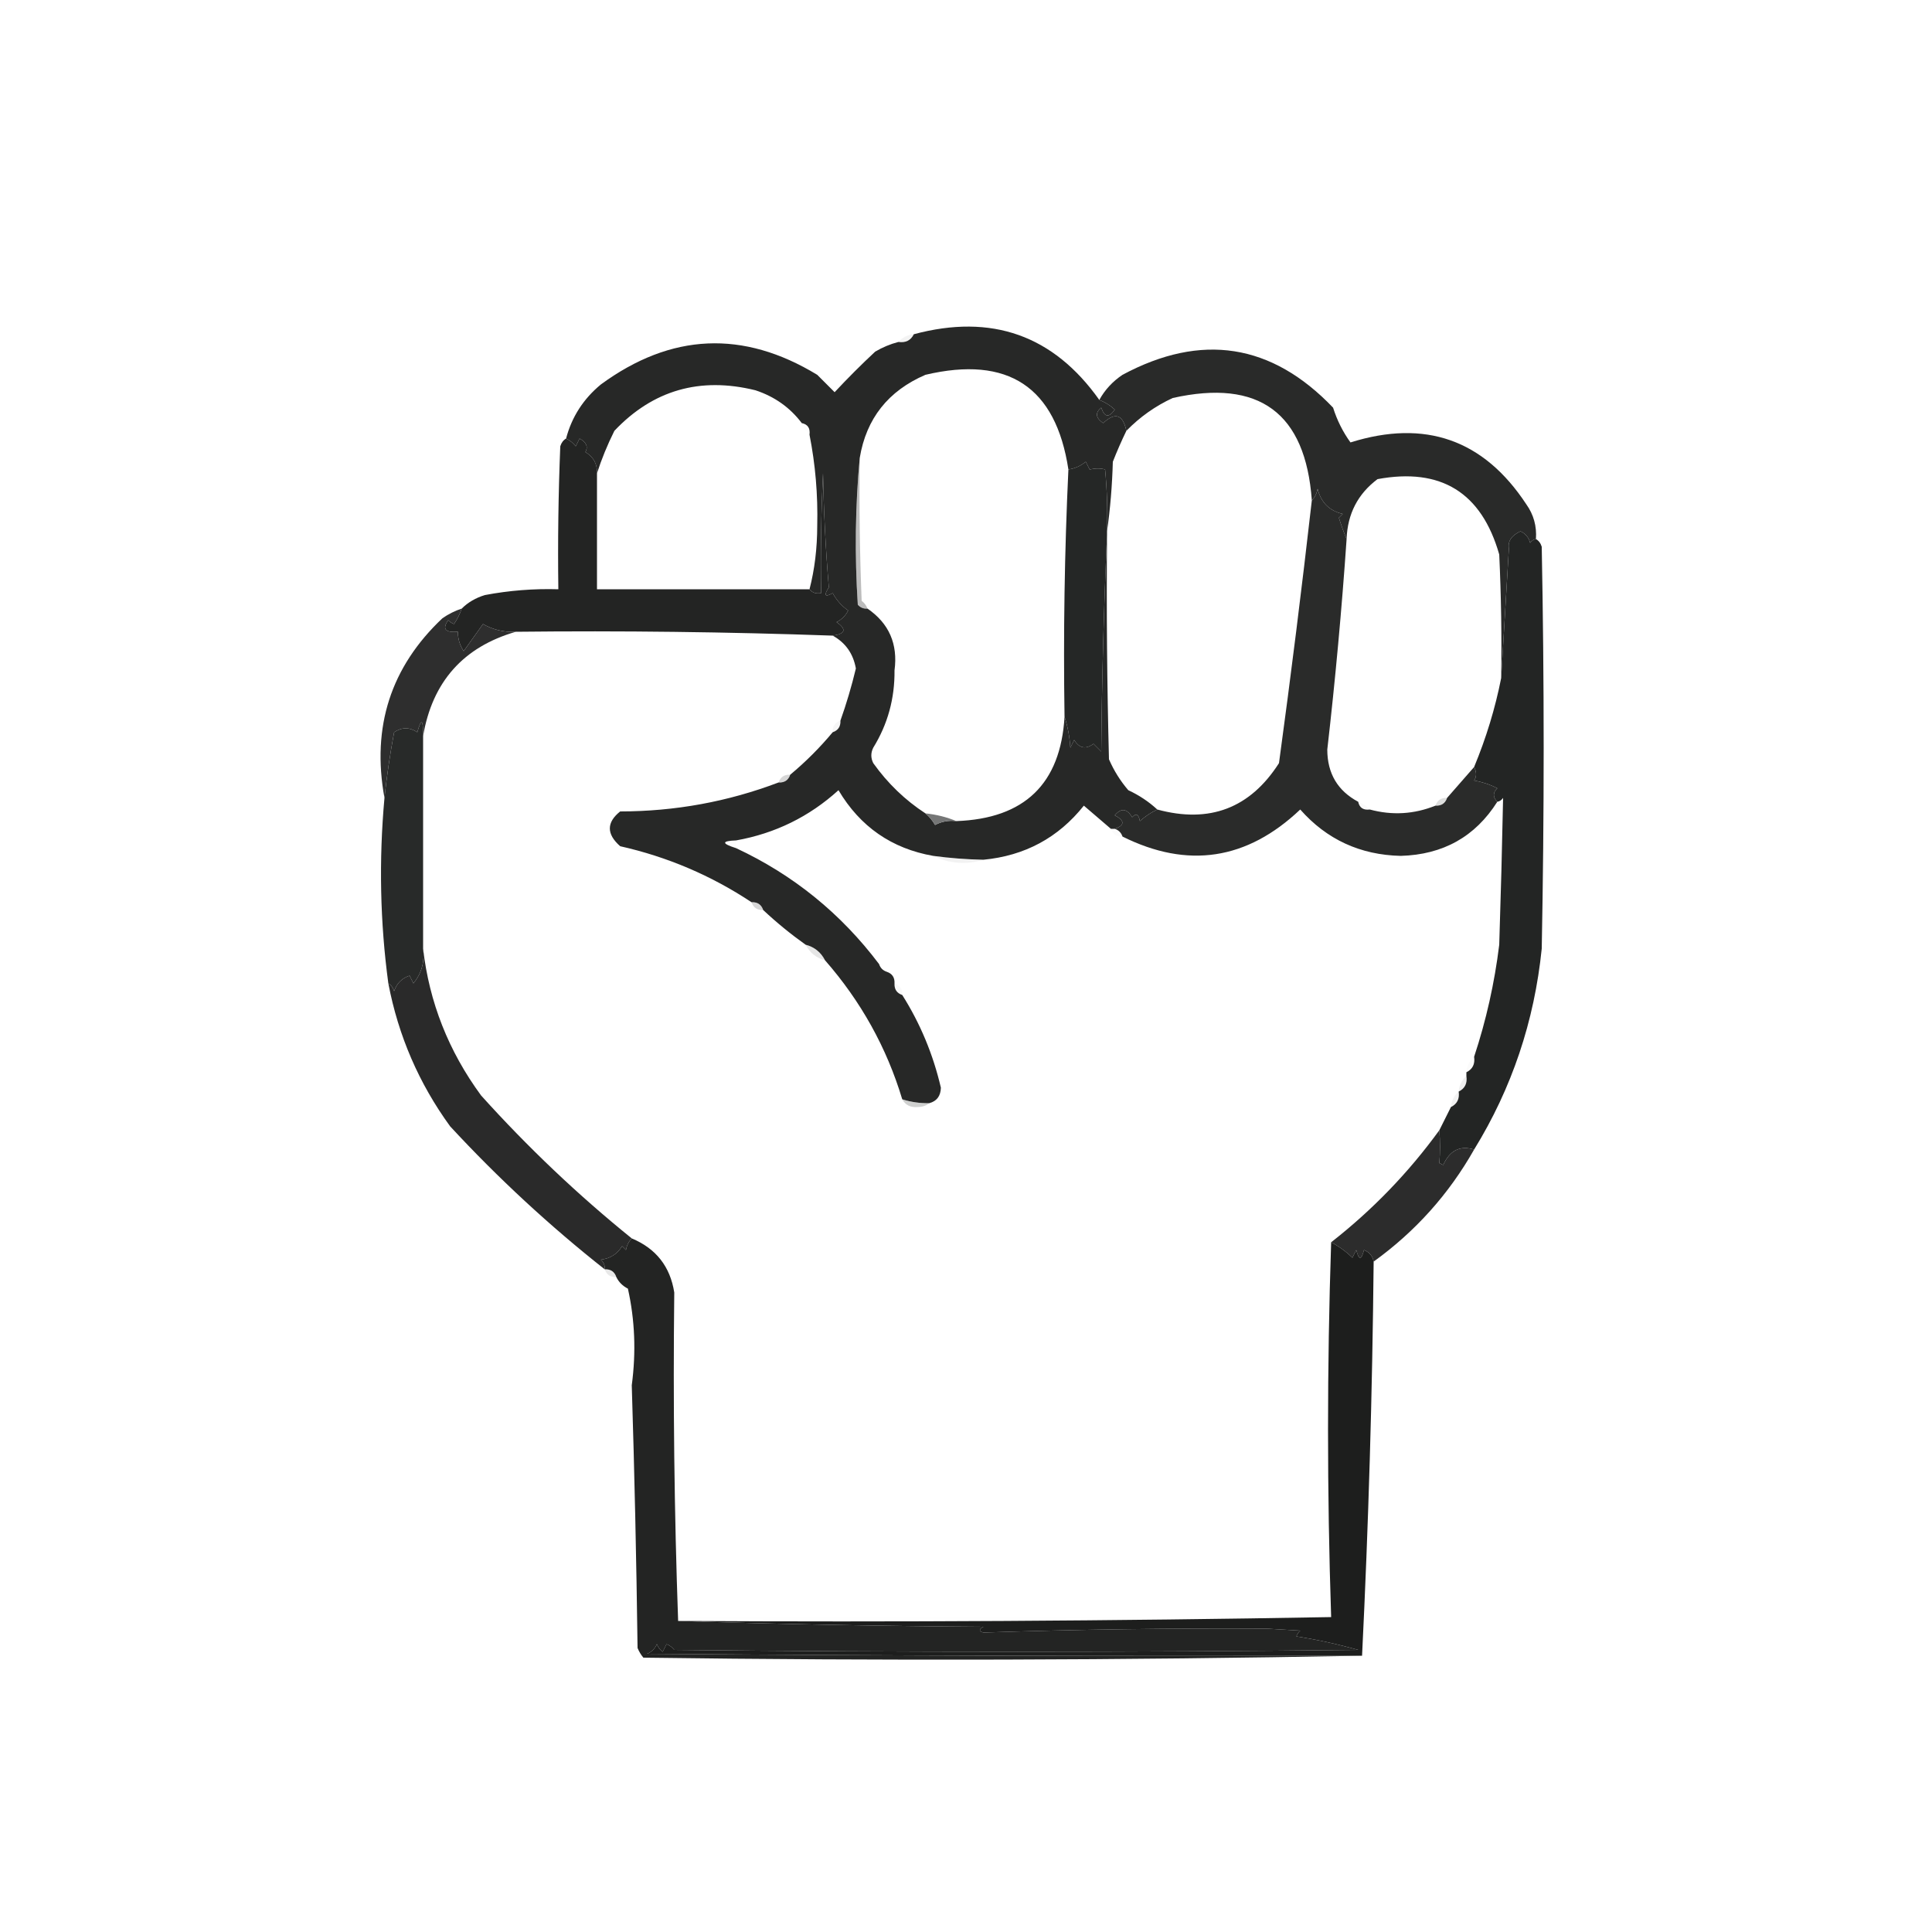
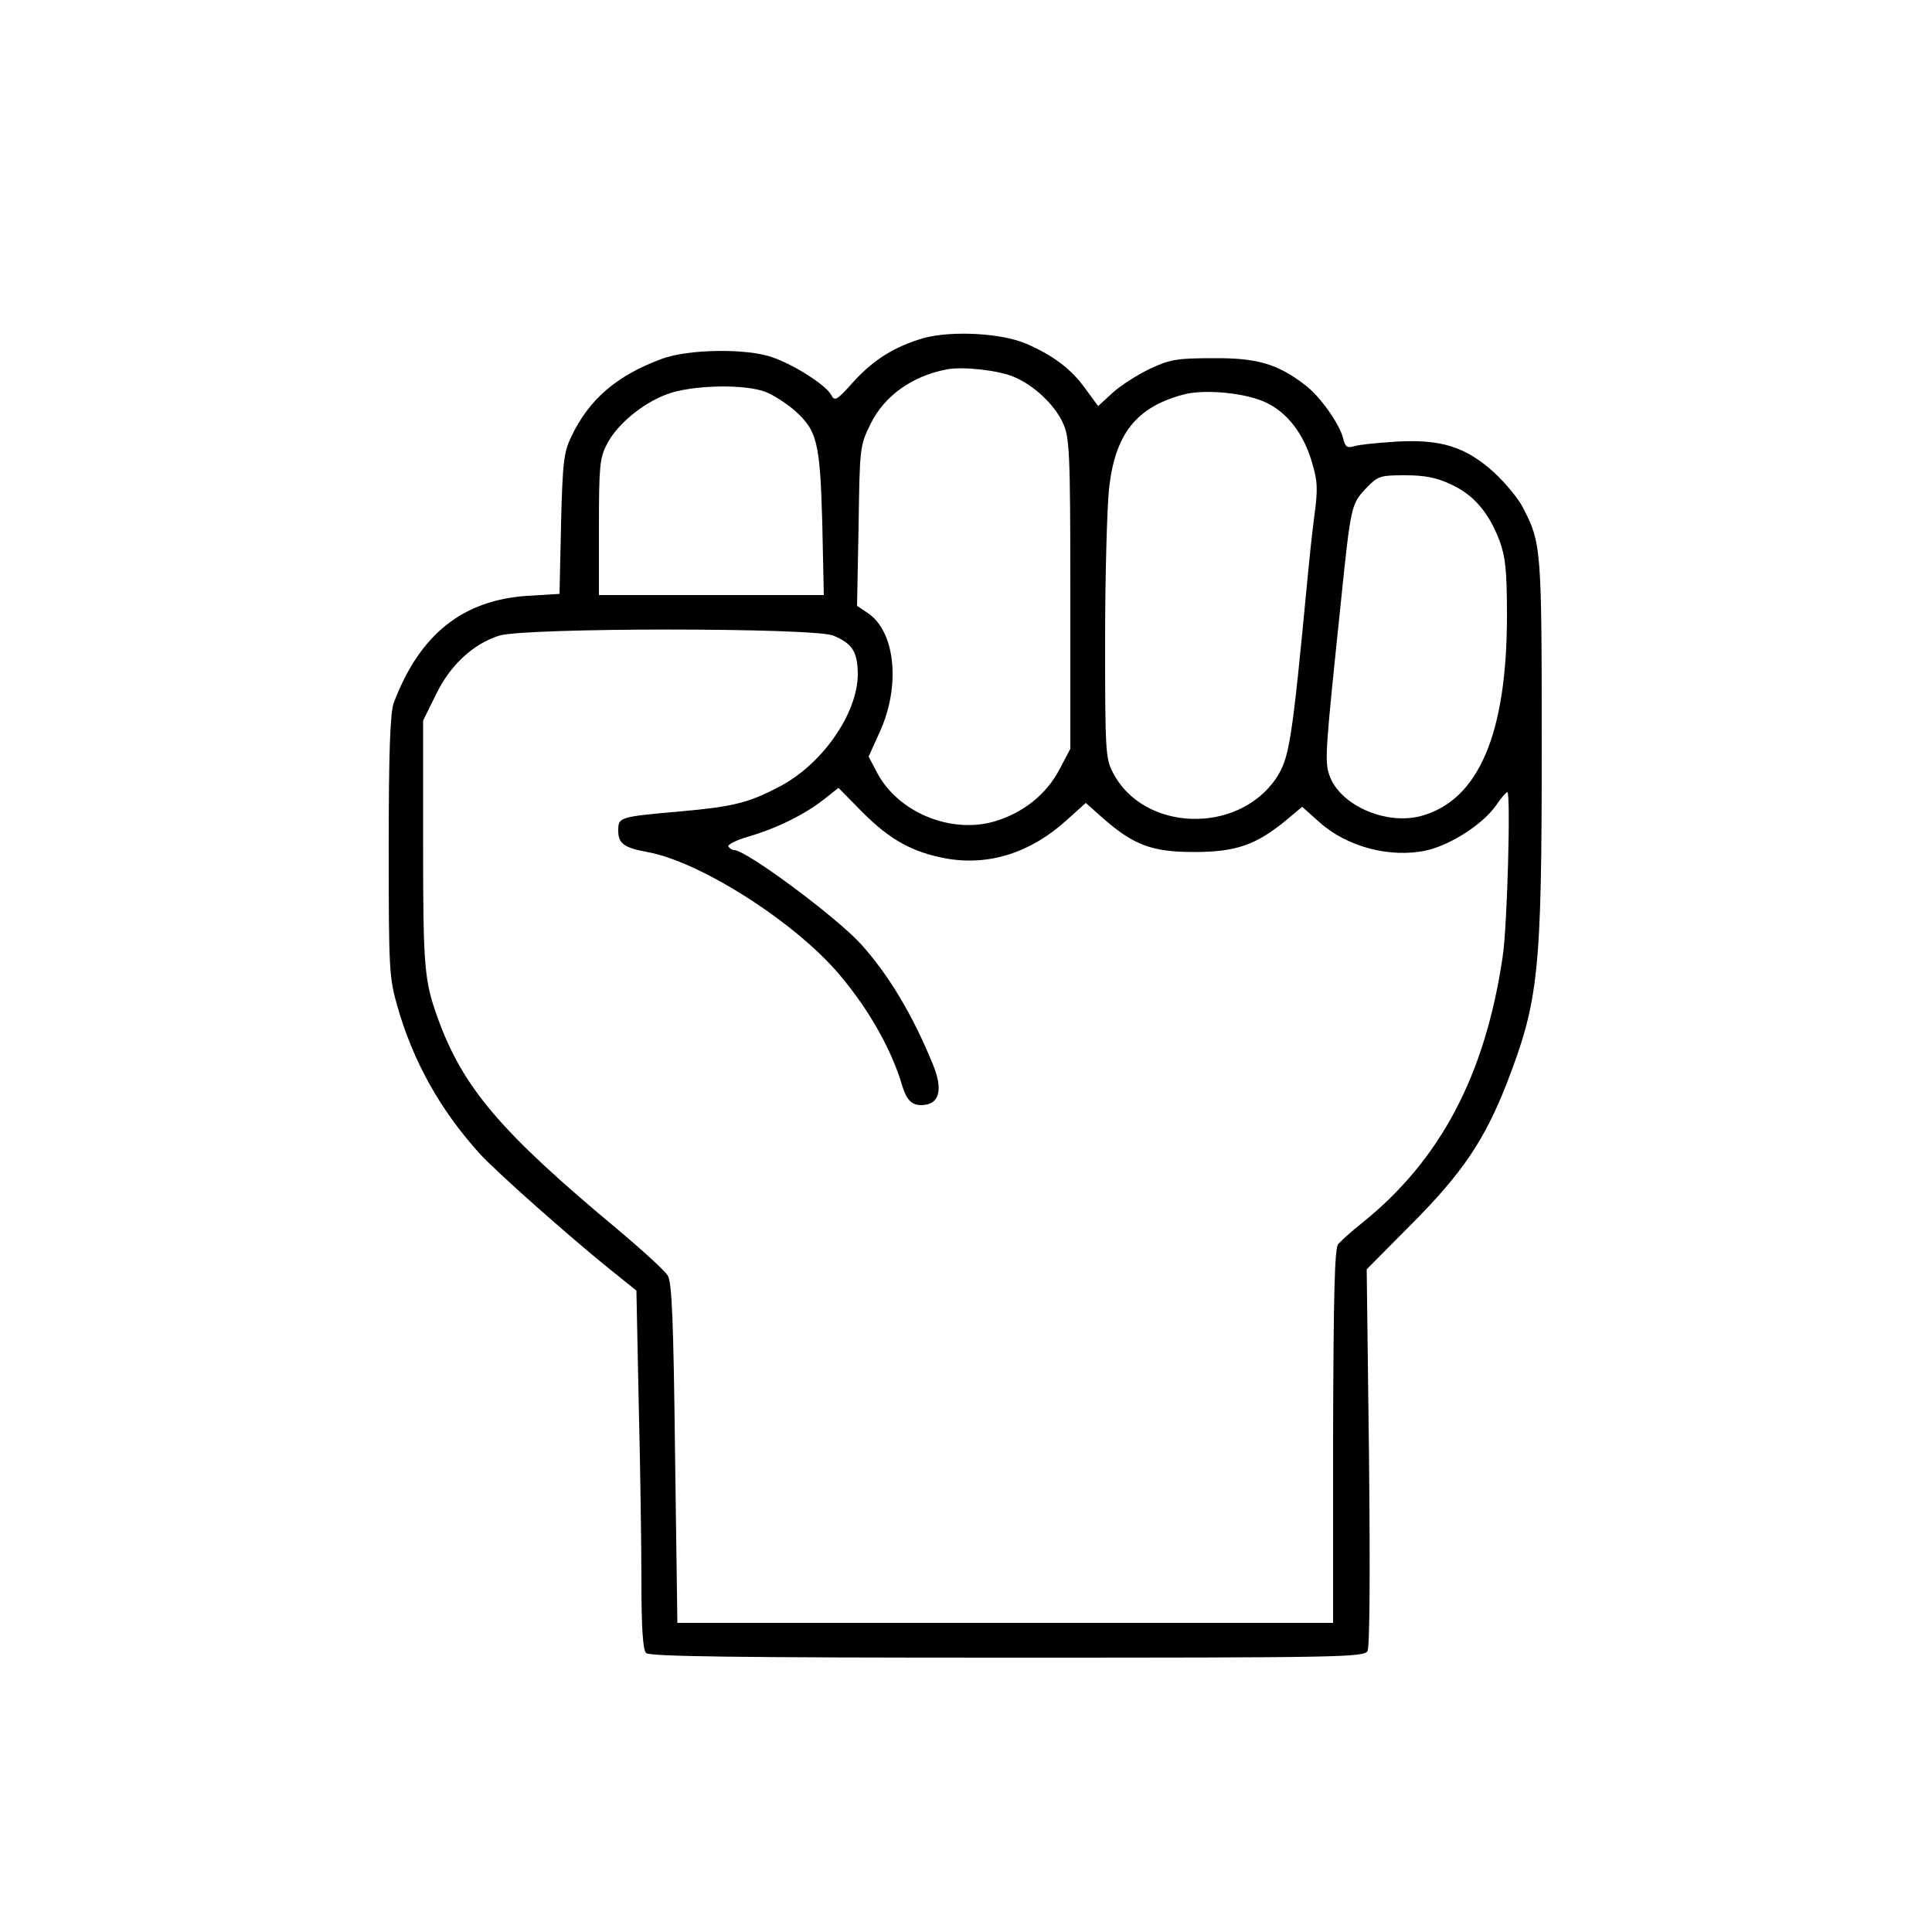
- <svg xmlns="http://www.w3.org/2000/svg" version="1.1" width="500px" height="500px" style="shape-rendering:geometricPrecision; text-rendering:geometricPrecision; image-rendering:optimizeQuality; fill-rule:evenodd; clip-rule:evenodd">
-   <g>
-     <path style="opacity:0.133" fill="#a6a6a6" d="M 236.5,86.5 C 235.713,88.104 234.38,88.771 232.5,88.5C 233.514,87.326 234.847,86.66 236.5,86.5 Z" />
-   </g>
-   <g>
-     <path style="opacity:0.997" fill="#272827" d="M 284.5,103.5 C 285.973,104.072 287.307,104.905 288.5,106C 287,108.167 285.833,108 285,105.5C 283.372,106.819 283.539,108.152 285.5,109.5C 288.612,106.593 290.612,107.26 291.5,111.5C 290.243,114.096 289.076,116.763 288,119.5C 287.828,125.681 287.328,131.681 286.5,137.5C 286.666,132.156 286.499,126.823 286,121.5C 284.836,121.165 283.503,121.165 282,121.5C 281.667,120.833 281.333,120.167 281,119.5C 279.67,120.582 278.17,121.249 276.5,121.5C 273.244,100.125 260.91,91.959 239.5,97C 229.858,101.161 224.191,108.328 222.5,118.5C 221.34,130.993 221.173,143.66 222,156.5C 222.671,157.252 223.504,157.586 224.5,157.5C 230.079,161.332 232.413,166.666 231.5,173.5C 231.575,180.763 229.742,187.43 226,193.5C 225.333,194.833 225.333,196.167 226,197.5C 229.736,202.738 234.236,207.071 239.5,210.5C 240.469,211.309 241.302,212.309 242,213.5C 243.699,212.594 245.533,212.261 247.5,212.5C 265.136,211.861 274.469,202.861 275.5,185.5C 276.317,187.969 276.817,190.635 277,193.5C 277.333,192.833 277.667,192.167 278,191.5C 279.312,193.658 280.978,193.991 283,192.5C 283.667,193.167 284.333,193.833 285,194.5C 285.168,175.662 285.668,156.996 286.5,138.5C 286.333,157.836 286.5,177.17 287,196.5C 288.271,199.433 289.938,202.099 292,204.5C 294.824,205.818 297.324,207.485 299.5,209.5C 297.9,210.252 296.4,211.252 295,212.5C 294.683,210.699 294.016,210.366 293,211.5C 291.637,209.216 290.137,209.049 288.5,211C 291.125,212.393 291.125,213.559 288.5,214.5C 288.167,214.5 287.833,214.5 287.5,214.5C 285.186,212.523 282.853,210.523 280.5,208.5C 273.886,216.81 265.219,221.476 254.5,222.5C 250.143,222.414 245.81,222.08 241.5,221.5C 230.764,219.606 222.597,213.939 217,204.5C 209.442,211.362 200.609,215.695 190.5,217.5C 186.714,217.638 186.714,218.305 190.5,219.5C 205.298,226.407 217.631,236.407 227.5,249.5C 227.833,250.5 228.5,251.167 229.5,251.5C 230.906,251.973 231.573,252.973 231.5,254.5C 231.427,256.027 232.094,257.027 233.5,257.5C 238.156,264.864 241.489,272.864 243.5,281.5C 243.439,283.653 242.439,284.986 240.5,285.5C 238.097,285.552 235.764,285.219 233.5,284.5C 229.488,271.152 222.821,259.152 213.5,248.5C 212.415,246.413 210.749,245.08 208.5,244.5C 204.61,241.729 200.943,238.729 197.5,235.5C 197.027,234.094 196.027,233.427 194.5,233.5C 184.076,226.587 172.743,221.754 160.5,219C 156.936,215.855 156.936,212.855 160.5,210C 174.705,209.986 188.372,207.486 201.5,202.5C 203.027,202.573 204.027,201.906 204.5,200.5C 208.5,197.167 212.167,193.5 215.5,189.5C 216.906,189.027 217.573,188.027 217.5,186.5C 219.051,182.145 220.384,177.645 221.5,173C 220.813,169.16 218.813,166.327 215.5,164.5C 218.826,164.033 219.159,162.866 216.5,161C 217.833,160.333 218.833,159.333 219.5,158C 217.824,156.823 216.491,155.323 215.5,153.5C 213.471,154.629 213.137,154.129 214.5,152C 213.68,142.244 213.18,132.41 213,122.5C 212.5,132.828 212.334,143.161 212.5,153.5C 211.209,153.737 210.209,153.404 209.5,152.5C 210.829,147.376 211.495,141.876 211.5,136C 211.691,128.059 211.024,120.225 209.5,112.5C 209.715,110.821 209.048,109.821 207.5,109.5C 204.45,105.462 200.45,102.629 195.5,101C 181.15,97.462 168.983,100.962 159,111.5C 157.178,115.157 155.678,118.824 154.5,122.5C 154.607,120.097 153.607,118.264 151.5,117C 152.258,115.636 151.758,114.469 150,113.5C 149.667,114.167 149.333,114.833 149,115.5C 148.292,114.619 147.458,113.953 146.5,113.5C 147.965,107.917 150.965,103.25 155.5,99.5C 173.676,86.186 192.343,85.353 211.5,97C 213,98.5 214.5,100 216,101.5C 219.395,97.86 222.895,94.36 226.5,91C 228.407,89.878 230.407,89.045 232.5,88.5C 234.38,88.771 235.713,88.104 236.5,86.5C 256.635,81.097 272.635,86.764 284.5,103.5 Z" />
-   </g>
-   <g>
-     <path style="opacity:0.02" fill="#a5a6a5" d="M 207.5,109.5 C 209.048,109.821 209.715,110.821 209.5,112.5C 208.599,111.71 207.932,110.71 207.5,109.5 Z" />
-   </g>
-   <g>
-     <path style="opacity:0.996" fill="#222322" d="M 146.5,113.5 C 147.458,113.953 148.292,114.619 149,115.5C 149.333,114.833 149.667,114.167 150,113.5C 151.758,114.469 152.258,115.636 151.5,117C 153.607,118.264 154.607,120.097 154.5,122.5C 154.5,132.5 154.5,142.5 154.5,152.5C 172.833,152.5 191.167,152.5 209.5,152.5C 210.209,153.404 211.209,153.737 212.5,153.5C 212.334,143.161 212.5,132.828 213,122.5C 213.18,132.41 213.68,142.244 214.5,152C 213.137,154.129 213.471,154.629 215.5,153.5C 216.491,155.323 217.824,156.823 219.5,158C 218.833,159.333 217.833,160.333 216.5,161C 219.159,162.866 218.826,164.033 215.5,164.5C 188.192,163.535 160.859,163.201 133.5,163.5C 130.455,163.658 127.621,162.991 125,161.5C 123.333,163.833 121.667,166.167 120,168.5C 118.991,166.975 118.491,165.308 118.5,163.5C 115.225,163.767 114.392,162.767 116,160.5C 116.414,160.957 116.914,161.291 117.5,161.5C 118.362,160.234 119.029,158.901 119.5,157.5C 121.121,155.883 123.121,154.716 125.5,154C 131.778,152.812 138.112,152.312 144.5,152.5C 144.333,140.162 144.5,127.829 145,115.5C 145.278,114.584 145.778,113.918 146.5,113.5 Z" />
-   </g>
-   <g>
-     <path style="opacity:0.999" fill="#292a29" d="M 397.5,139.5 C 396.883,139.611 396.383,139.944 396,140.5C 395.632,139.09 394.799,138.09 393.5,137.5C 391.179,138.563 390.179,140.063 390.5,142C 389.843,153.265 389.177,164.431 388.5,175.5C 388.667,164.828 388.5,154.161 388,143.5C 383.425,127.461 372.925,120.961 356.5,124C 351.402,127.826 348.736,132.993 348.5,139.5C 347.776,137.782 347.109,135.948 346.5,134C 346.833,133.667 347.167,133.333 347.5,133C 344.027,132.193 341.86,130.027 341,126.5C 340.768,127.737 340.268,128.737 339.5,129.5C 337.867,106.833 325.867,98 303.5,103C 298.978,105.094 294.978,107.928 291.5,111.5C 290.612,107.26 288.612,106.593 285.5,109.5C 283.539,108.152 283.372,106.819 285,105.5C 285.833,108 287,108.167 288.5,106C 287.307,104.905 285.973,104.072 284.5,103.5C 285.932,100.898 287.932,98.731 290.5,97C 310.944,86.052 329.111,88.885 345,105.5C 346.029,108.764 347.529,111.764 349.5,114.5C 368.827,108.44 383.993,113.773 395,130.5C 396.903,133.171 397.736,136.171 397.5,139.5 Z" />
-   </g>
-   <g>
-     <path style="opacity:0.973" fill="#202221" d="M 286.5,137.5 C 286.5,137.833 286.5,138.167 286.5,138.5C 285.668,156.996 285.168,175.662 285,194.5C 284.333,193.833 283.667,193.167 283,192.5C 280.978,193.991 279.312,193.658 278,191.5C 277.667,192.167 277.333,192.833 277,193.5C 276.817,190.635 276.317,187.969 275.5,185.5C 275.169,163.993 275.503,142.66 276.5,121.5C 278.17,121.249 279.67,120.582 281,119.5C 281.333,120.167 281.667,120.833 282,121.5C 283.503,121.165 284.836,121.165 286,121.5C 286.499,126.823 286.666,132.156 286.5,137.5 Z" />
-   </g>
-   <g>
-     <path style="opacity:0.999" fill="#232524" d="M 397.5,139.5 C 398.222,139.918 398.722,140.584 399,141.5C 399.667,176.167 399.667,210.833 399,245.5C 397.089,264.326 391.256,281.659 381.5,297.5C 377.876,296.377 375.209,297.71 373.5,301.5C 373.167,301.333 372.833,301.167 372.5,301C 372.729,298.219 372.729,295.386 372.5,292.5C 373.508,290.456 374.508,288.456 375.5,286.5C 377.104,285.713 377.771,284.38 377.5,282.5C 379.104,281.713 379.771,280.38 379.5,278.5C 379.5,278.167 379.5,277.833 379.5,277.5C 381.104,276.713 381.771,275.38 381.5,273.5C 384.619,264.077 386.785,254.411 388,244.5C 388.413,231.794 388.746,219.127 389,206.5C 388.617,207.056 388.117,207.389 387.5,207.5C 386.316,206.312 386.316,205.145 387.5,204C 385.608,203.027 383.608,202.36 381.5,202C 382.171,201.014 382.171,199.847 381.5,198.5C 384.628,190.966 386.962,183.299 388.5,175.5C 389.177,164.431 389.843,153.265 390.5,142C 390.179,140.063 391.179,138.563 393.5,137.5C 394.799,138.09 395.632,139.09 396,140.5C 396.383,139.944 396.883,139.611 397.5,139.5 Z" />
-   </g>
-   <g>
-     <path style="opacity:0.404" fill="#5a5a5a" d="M 222.5,118.5 C 222.333,130.838 222.5,143.171 223,155.5C 223.717,156.044 224.217,156.711 224.5,157.5C 223.504,157.586 222.671,157.252 222,156.5C 221.173,143.66 221.34,130.993 222.5,118.5 Z" />
-   </g>
-   <g>
-     <path style="opacity:0.991" fill="#282928" d="M 348.5,139.5 C 347.248,157.694 345.581,175.861 343.5,194C 343.518,200.161 346.185,204.661 351.5,207.5C 351.821,209.048 352.821,209.715 354.5,209.5C 360.293,211.067 365.959,210.733 371.5,208.5C 373.027,208.573 374.027,207.906 374.5,206.5C 376.862,203.808 379.196,201.141 381.5,198.5C 382.171,199.847 382.171,201.014 381.5,202C 383.608,202.36 385.608,203.027 387.5,204C 386.316,205.145 386.316,206.312 387.5,207.5C 381.792,216.528 373.459,221.195 362.5,221.5C 352.017,221.256 343.35,217.256 336.5,209.5C 322.72,222.574 307.387,224.908 290.5,216.5C 290.167,215.5 289.5,214.833 288.5,214.5C 291.125,213.559 291.125,212.393 288.5,211C 290.137,209.049 291.637,209.216 293,211.5C 294.016,210.366 294.683,210.699 295,212.5C 296.4,211.252 297.9,210.252 299.5,209.5C 313.024,213.17 323.524,209.17 331,197.5C 334.102,174.733 336.935,152.066 339.5,129.5C 340.268,128.737 340.768,127.737 341,126.5C 341.86,130.027 344.027,132.193 347.5,133C 347.167,133.333 346.833,133.667 346.5,134C 347.109,135.948 347.776,137.782 348.5,139.5 Z" />
-   </g>
-   <g>
-     <path style="opacity:0.992" fill="#2c2c2c" d="M 119.5,157.5 C 119.029,158.901 118.362,160.234 117.5,161.5C 116.914,161.291 116.414,160.957 116,160.5C 114.392,162.767 115.225,163.767 118.5,163.5C 118.491,165.308 118.991,166.975 120,168.5C 121.667,166.167 123.333,163.833 125,161.5C 127.621,162.991 130.455,163.658 133.5,163.5C 119.896,167.441 111.896,176.441 109.5,190.5C 109.543,186.107 109.043,185.774 108,189.5C 106,188.167 104,188.167 102,189.5C 100.926,195.239 100.093,200.906 99.5,206.5C 96.137,188.112 101.137,172.612 114.5,160C 116.078,158.906 117.745,158.072 119.5,157.5 Z" />
-   </g>
-   <g>
-     <path style="opacity:0.129" fill="#b6b6b6" d="M 217.5,186.5 C 217.573,188.027 216.906,189.027 215.5,189.5C 215.427,187.973 216.094,186.973 217.5,186.5 Z" />
-   </g>
-   <g>
-     <path style="opacity:0.996" fill="#272928" d="M 109.5,190.5 C 109.5,208.833 109.5,227.167 109.5,245.5C 109.938,248.893 109.105,251.893 107,254.5C 106.667,253.833 106.333,253.167 106,252.5C 104,253.167 102.667,254.5 102,256.5C 101.722,255.584 101.222,254.918 100.5,254.5C 98.368,238.677 98.034,222.677 99.5,206.5C 100.093,200.906 100.926,195.239 102,189.5C 104,188.167 106,188.167 108,189.5C 109.043,185.774 109.543,186.107 109.5,190.5 Z" />
-   </g>
-   <g>
-     <path style="opacity:0.416" fill="#9c9c9c" d="M 204.5,200.5 C 204.027,201.906 203.027,202.573 201.5,202.5C 201.973,201.094 202.973,200.427 204.5,200.5 Z" />
-   </g>
-   <g>
-     <path style="opacity:0.325" fill="#989a98" d="M 374.5,206.5 C 374.027,207.906 373.027,208.573 371.5,208.5C 371.973,207.094 372.973,206.427 374.5,206.5 Z" />
-   </g>
-   <g>
-     <path style="opacity:0.043" fill="#969696" d="M 351.5,207.5 C 352.71,207.932 353.71,208.599 354.5,209.5C 352.821,209.715 351.821,209.048 351.5,207.5 Z" />
-   </g>
-   <g>
-     <path style="opacity:1" fill="#757676" d="M 239.5,210.5 C 242.373,210.802 245.039,211.469 247.5,212.5C 245.533,212.261 243.699,212.594 242,213.5C 241.302,212.309 240.469,211.309 239.5,210.5 Z" />
-   </g>
-   <g>
-     <path style="opacity:0.071" fill="#c5c5c5" d="M 287.5,214.5 C 287.833,214.5 288.167,214.5 288.5,214.5C 289.5,214.833 290.167,215.5 290.5,216.5C 288.973,216.573 287.973,215.906 287.5,214.5 Z" />
-   </g>
-   <g>
-     <path style="opacity:0.031" fill="#b7b8b7" d="M 190.5,217.5 C 190.5,218.167 190.5,218.833 190.5,219.5C 186.714,218.305 186.714,217.638 190.5,217.5 Z" />
-   </g>
-   <g>
-     <path style="opacity:0.148" fill="#a3a3a3" d="M 241.5,221.5 C 245.81,222.08 250.143,222.414 254.5,222.5C 250.07,223.861 245.737,223.527 241.5,221.5 Z" />
-   </g>
-   <g>
-     <path style="opacity:0.416" fill="#9c9c9c" d="M 194.5,233.5 C 196.027,233.427 197.027,234.094 197.5,235.5C 195.973,235.573 194.973,234.906 194.5,233.5 Z" />
-   </g>
-   <g>
-     <path style="opacity:0.314" fill="#afafaf" d="M 208.5,244.5 C 210.749,245.08 212.415,246.413 213.5,248.5C 211.251,247.92 209.585,246.587 208.5,244.5 Z" />
-   </g>
-   <g>
-     <path style="opacity:0.004" fill="#d5d5d5" d="M 227.5,249.5 C 228.833,249.5 229.5,250.167 229.5,251.5C 228.5,251.167 227.833,250.5 227.5,249.5 Z" />
-   </g>
-   <g>
-     <path style="opacity:0.996" fill="#292929" d="M 109.5,245.5 C 111.088,259.369 116.088,272.036 124.5,283.5C 136.613,296.951 149.613,309.285 163.5,320.5C 162.732,321.263 162.232,322.263 162,323.5C 161.667,323.167 161.333,322.833 161,322.5C 159.764,324.538 157.931,325.705 155.5,326C 156.252,326.671 156.586,327.504 156.5,328.5C 142.259,317.264 128.926,304.93 116.5,291.5C 108.422,280.4 103.089,268.067 100.5,254.5C 101.222,254.918 101.722,255.584 102,256.5C 102.667,254.5 104,253.167 106,252.5C 106.333,253.167 106.667,253.833 107,254.5C 109.105,251.893 109.938,248.893 109.5,245.5 Z" />
-   </g>
-   <g>
-     <path style="opacity:0.075" fill="#b1b1b1" d="M 231.5,254.5 C 232.906,254.973 233.573,255.973 233.5,257.5C 232.094,257.027 231.427,256.027 231.5,254.5 Z" />
-   </g>
-   <g>
-     <path style="opacity:0.082" fill="#cbcbcb" d="M 381.5,273.5 C 381.771,275.38 381.104,276.713 379.5,277.5C 379.66,275.847 380.326,274.514 381.5,273.5 Z" />
-   </g>
-   <g>
-     <path style="opacity:0.192" fill="#aaaaaa" d="M 379.5,278.5 C 379.771,280.38 379.104,281.713 377.5,282.5C 377.66,280.847 378.326,279.514 379.5,278.5 Z" />
-   </g>
-   <g>
-     <path style="opacity:0.357" fill="#787a79" d="M 233.5,284.5 C 235.764,285.219 238.097,285.552 240.5,285.5C 239.726,286.147 238.726,286.48 237.5,286.5C 235.645,286.66 234.312,285.993 233.5,284.5 Z" />
-   </g>
-   <g>
-     <path style="opacity:0.149" fill="#afafaf" d="M 377.5,282.5 C 377.771,284.38 377.104,285.713 375.5,286.5C 375.66,284.847 376.326,283.514 377.5,282.5 Z" />
-   </g>
-   <g>
-     <path style="opacity:0.995" fill="#2b2b2b" d="M 372.5,292.5 C 372.729,295.386 372.729,298.219 372.5,301C 372.833,301.167 373.167,301.333 373.5,301.5C 375.209,297.71 377.876,296.377 381.5,297.5C 374.971,309.032 366.304,318.699 355.5,326.5C 355.25,325.078 354.417,324.078 353,323.5C 352.333,326.167 351.667,326.167 351,323.5C 350.667,324.167 350.333,324.833 350,325.5C 348.358,323.898 346.525,322.565 344.5,321.5C 355.206,313.128 364.539,303.461 372.5,292.5 Z" />
-   </g>
-   <g>
-     <path style="opacity:0.991" fill="#212221" d="M 163.5,320.5 C 169.779,323.112 173.446,327.779 174.5,334.5C 174.169,363.005 174.502,391.338 175.5,419.5C 201.663,420.332 227.997,420.832 254.5,421C 253.304,421.654 253.304,422.154 254.5,422.5C 278.982,421.684 303.482,421.351 328,421.5C 330.833,421.667 333.667,421.833 336.5,422C 336.043,422.414 335.709,422.914 335.5,423.5C 340.923,424.347 346.256,425.514 351.5,427C 292.849,427.631 233.849,427.631 174.5,427C 173.975,426.308 173.308,425.808 172.5,425.5C 172.167,426.167 171.833,426.833 171.5,427.5C 170.808,426.975 170.308,426.308 170,425.5C 169.5,426.667 168.667,427.5 167.5,428C 229.166,428.5 290.832,428.667 352.5,428.5C 290.668,429.665 228.668,429.832 166.5,429C 165.874,428.25 165.374,427.416 165,426.5C 164.705,403.828 164.205,381.161 163.5,358.5C 164.644,349.939 164.31,341.606 162.5,333.5C 161.145,332.812 160.145,331.812 159.5,330.5C 159.027,329.094 158.027,328.427 156.5,328.5C 156.586,327.504 156.252,326.671 155.5,326C 157.931,325.705 159.764,324.538 161,322.5C 161.333,322.833 161.667,323.167 162,323.5C 162.232,322.263 162.732,321.263 163.5,320.5 Z" />
-   </g>
-   <g>
-     <path style="opacity:1" fill="#1d1e1d" d="M 344.5,321.5 C 346.525,322.565 348.358,323.898 350,325.5C 350.333,324.833 350.667,324.167 351,323.5C 351.667,326.167 352.333,326.167 353,323.5C 354.417,324.078 355.25,325.078 355.5,326.5C 355.165,360.679 354.165,394.679 352.5,428.5C 290.832,428.667 229.166,428.5 167.5,428C 168.667,427.5 169.5,426.667 170,425.5C 170.308,426.308 170.808,426.975 171.5,427.5C 171.833,426.833 172.167,426.167 172.5,425.5C 173.308,425.808 173.975,426.308 174.5,427C 233.849,427.631 292.849,427.631 351.5,427C 346.256,425.514 340.923,424.347 335.5,423.5C 335.709,422.914 336.043,422.414 336.5,422C 333.667,421.833 330.833,421.667 328,421.5C 303.482,421.351 278.982,421.684 254.5,422.5C 253.304,422.154 253.304,421.654 254.5,421C 227.997,420.832 201.663,420.332 175.5,419.5C 232.002,419.832 288.336,419.499 344.5,418.5C 343.424,386.129 343.424,353.796 344.5,321.5 Z" />
-   </g>
-   <g>
-     <path style="opacity:0.267" fill="#aaaaaa" d="M 156.5,328.5 C 158.027,328.427 159.027,329.094 159.5,330.5C 157.973,330.573 156.973,329.906 156.5,328.5 Z" />
-   </g>
-   <g>
-     <path style="opacity:0.031" fill="#e0e0e0" d="M 174.5,334.5 C 175.498,362.328 175.831,390.328 175.5,418.5C 231.833,418.5 288.167,418.5 344.5,418.5C 288.336,419.499 232.002,419.832 175.5,419.5C 174.502,391.338 174.169,363.005 174.5,334.5 Z" />
+ <svg xmlns="http://www.w3.org/2000/svg" version="1.0" width="500pt" height="500pt" viewBox="0 0 500 500" preserveAspectRatio="xMidYMid meet">
+   <g transform="translate(0,500) scale(0.1,-0.1)" fill="#000000" stroke="none">
+     <path d="M2390 4125 c-75 -22 -130 -56 -183 -115 -42 -47 -47 -49 -56 -32 -13 25 -94 77 -151 97 -66 24 -219 22 -288 -4 -116 -43 -187 -104 -233 -200 -20 -41 -23 -66 -27 -227 l-4 -181 -83 -5 c-168 -11 -279 -100 -346 -277 -9 -25 -13 -121 -13 -370 0 -319 1 -340 22 -414 41 -144 111 -269 212 -381 40 -45 232 -215 336 -299 l71 -57 6 -292 c4 -161 7 -370 7 -463 0 -120 4 -175 12 -183 9 -9 230 -12 935 -12 860 0 923 1 932 17 6 11 7 200 4 503 l-6 485 119 120 c129 130 186 215 243 360 83 215 91 287 91 870 0 519 -1 529 -49 622 -11 22 -44 62 -74 90 -74 67 -138 87 -255 80 -48 -3 -97 -8 -108 -12 -17 -5 -23 -2 -28 21 -10 38 -60 109 -99 138 -70 54 -124 70 -237 69 -93 0 -112 -3 -163 -27 -32 -15 -76 -43 -97 -62 l-38 -35 -33 45 c-36 50 -81 85 -152 116 -64 28 -193 35 -267 15z m233 -100 c52 -21 107 -73 128 -120 17 -37 19 -75 19 -441 l0 -402 -28 -53 c-34 -65 -94 -113 -169 -135 -114 -33 -251 25 -304 128 l-21 40 28 62 c56 121 41 263 -31 310 l-27 18 4 206 c3 204 3 208 31 265 36 73 108 124 197 141 41 8 133 -2 173 -19z m-640 -40 c20 -8 52 -29 72 -46 60 -53 67 -82 73 -291 l4 -188 -291 0 -291 0 0 175 c0 155 2 180 20 214 25 51 91 106 154 130 64 25 206 28 259 6z m1294 -27 c55 -26 98 -82 119 -157 14 -46 15 -68 5 -140 -6 -47 -13 -113 -16 -146 -42 -442 -48 -477 -83 -530 -100 -146 -344 -137 -422 16 -19 35 -20 60 -20 341 0 167 5 343 10 391 15 144 71 215 197 247 55 13 158 3 210 -22z m479 -212 c58 -27 97 -72 125 -146 15 -41 19 -76 19 -193 0 -307 -74 -479 -223 -519 -92 -24 -211 29 -237 107 -12 36 -10 62 30 445 26 253 27 255 65 296 31 32 36 34 101 34 52 0 82 -6 120 -24z m-1599 -391 c49 -21 62 -41 63 -99 0 -103 -94 -238 -209 -295 -77 -40 -118 -49 -251 -61 -159 -14 -160 -15 -160 -50 0 -33 15 -44 75 -55 136 -24 384 -182 498 -318 77 -91 135 -195 162 -287 11 -36 24 -50 49 -50 47 0 58 39 30 106 -52 128 -116 234 -188 313 -66 71 -295 241 -326 241 -5 0 -11 4 -15 9 -3 5 21 17 52 26 73 21 147 58 195 96 l38 30 62 -63 c72 -72 130 -104 218 -120 110 -19 217 15 310 99 l50 45 45 -40 c79 -69 126 -87 235 -87 108 0 160 18 237 81 l43 36 46 -41 c71 -63 182 -92 275 -72 63 14 147 68 181 117 12 18 26 34 29 34 9 0 0 -347 -12 -425 -45 -307 -161 -527 -364 -690 -28 -22 -55 -47 -62 -55 -9 -11 -12 -133 -13 -497 l0 -483 -848 0 -849 0 -6 439 c-4 340 -8 444 -19 460 -7 12 -65 65 -128 118 -304 253 -402 368 -467 548 -35 97 -38 131 -38 450 l0 320 33 67 c37 77 97 132 164 153 67 21 815 21 865 0z" />
  </g>
</svg>
